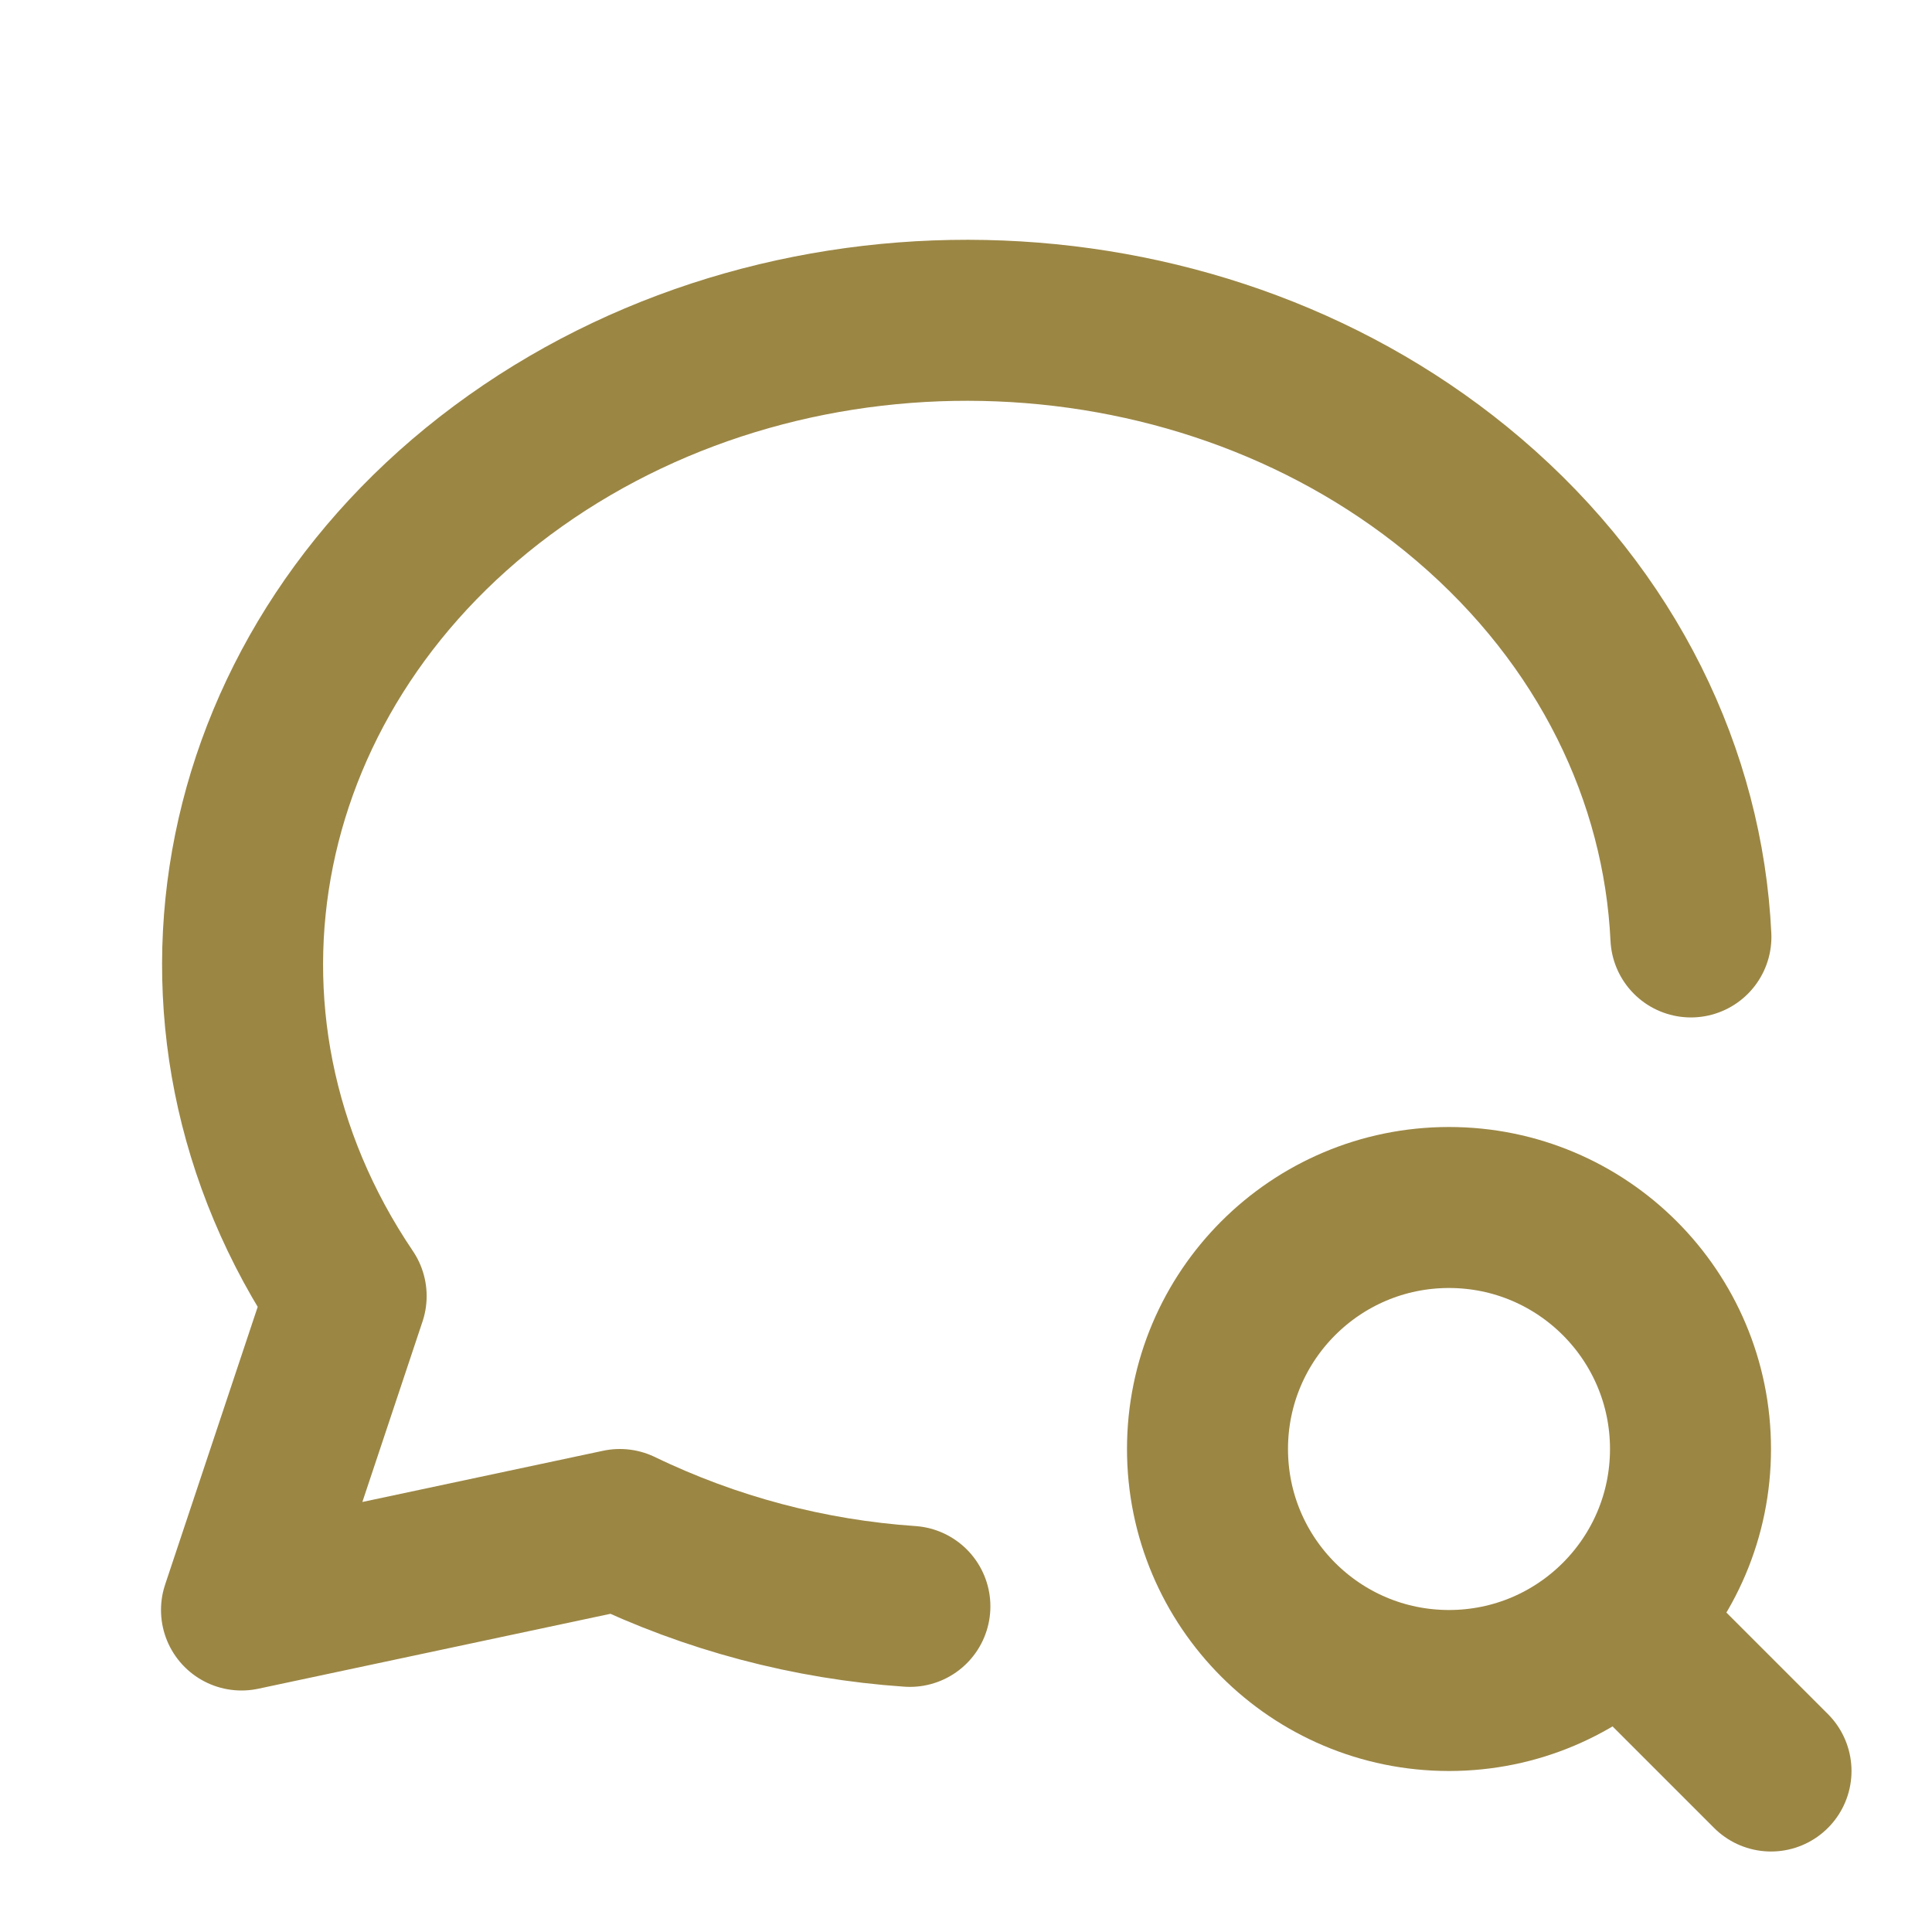
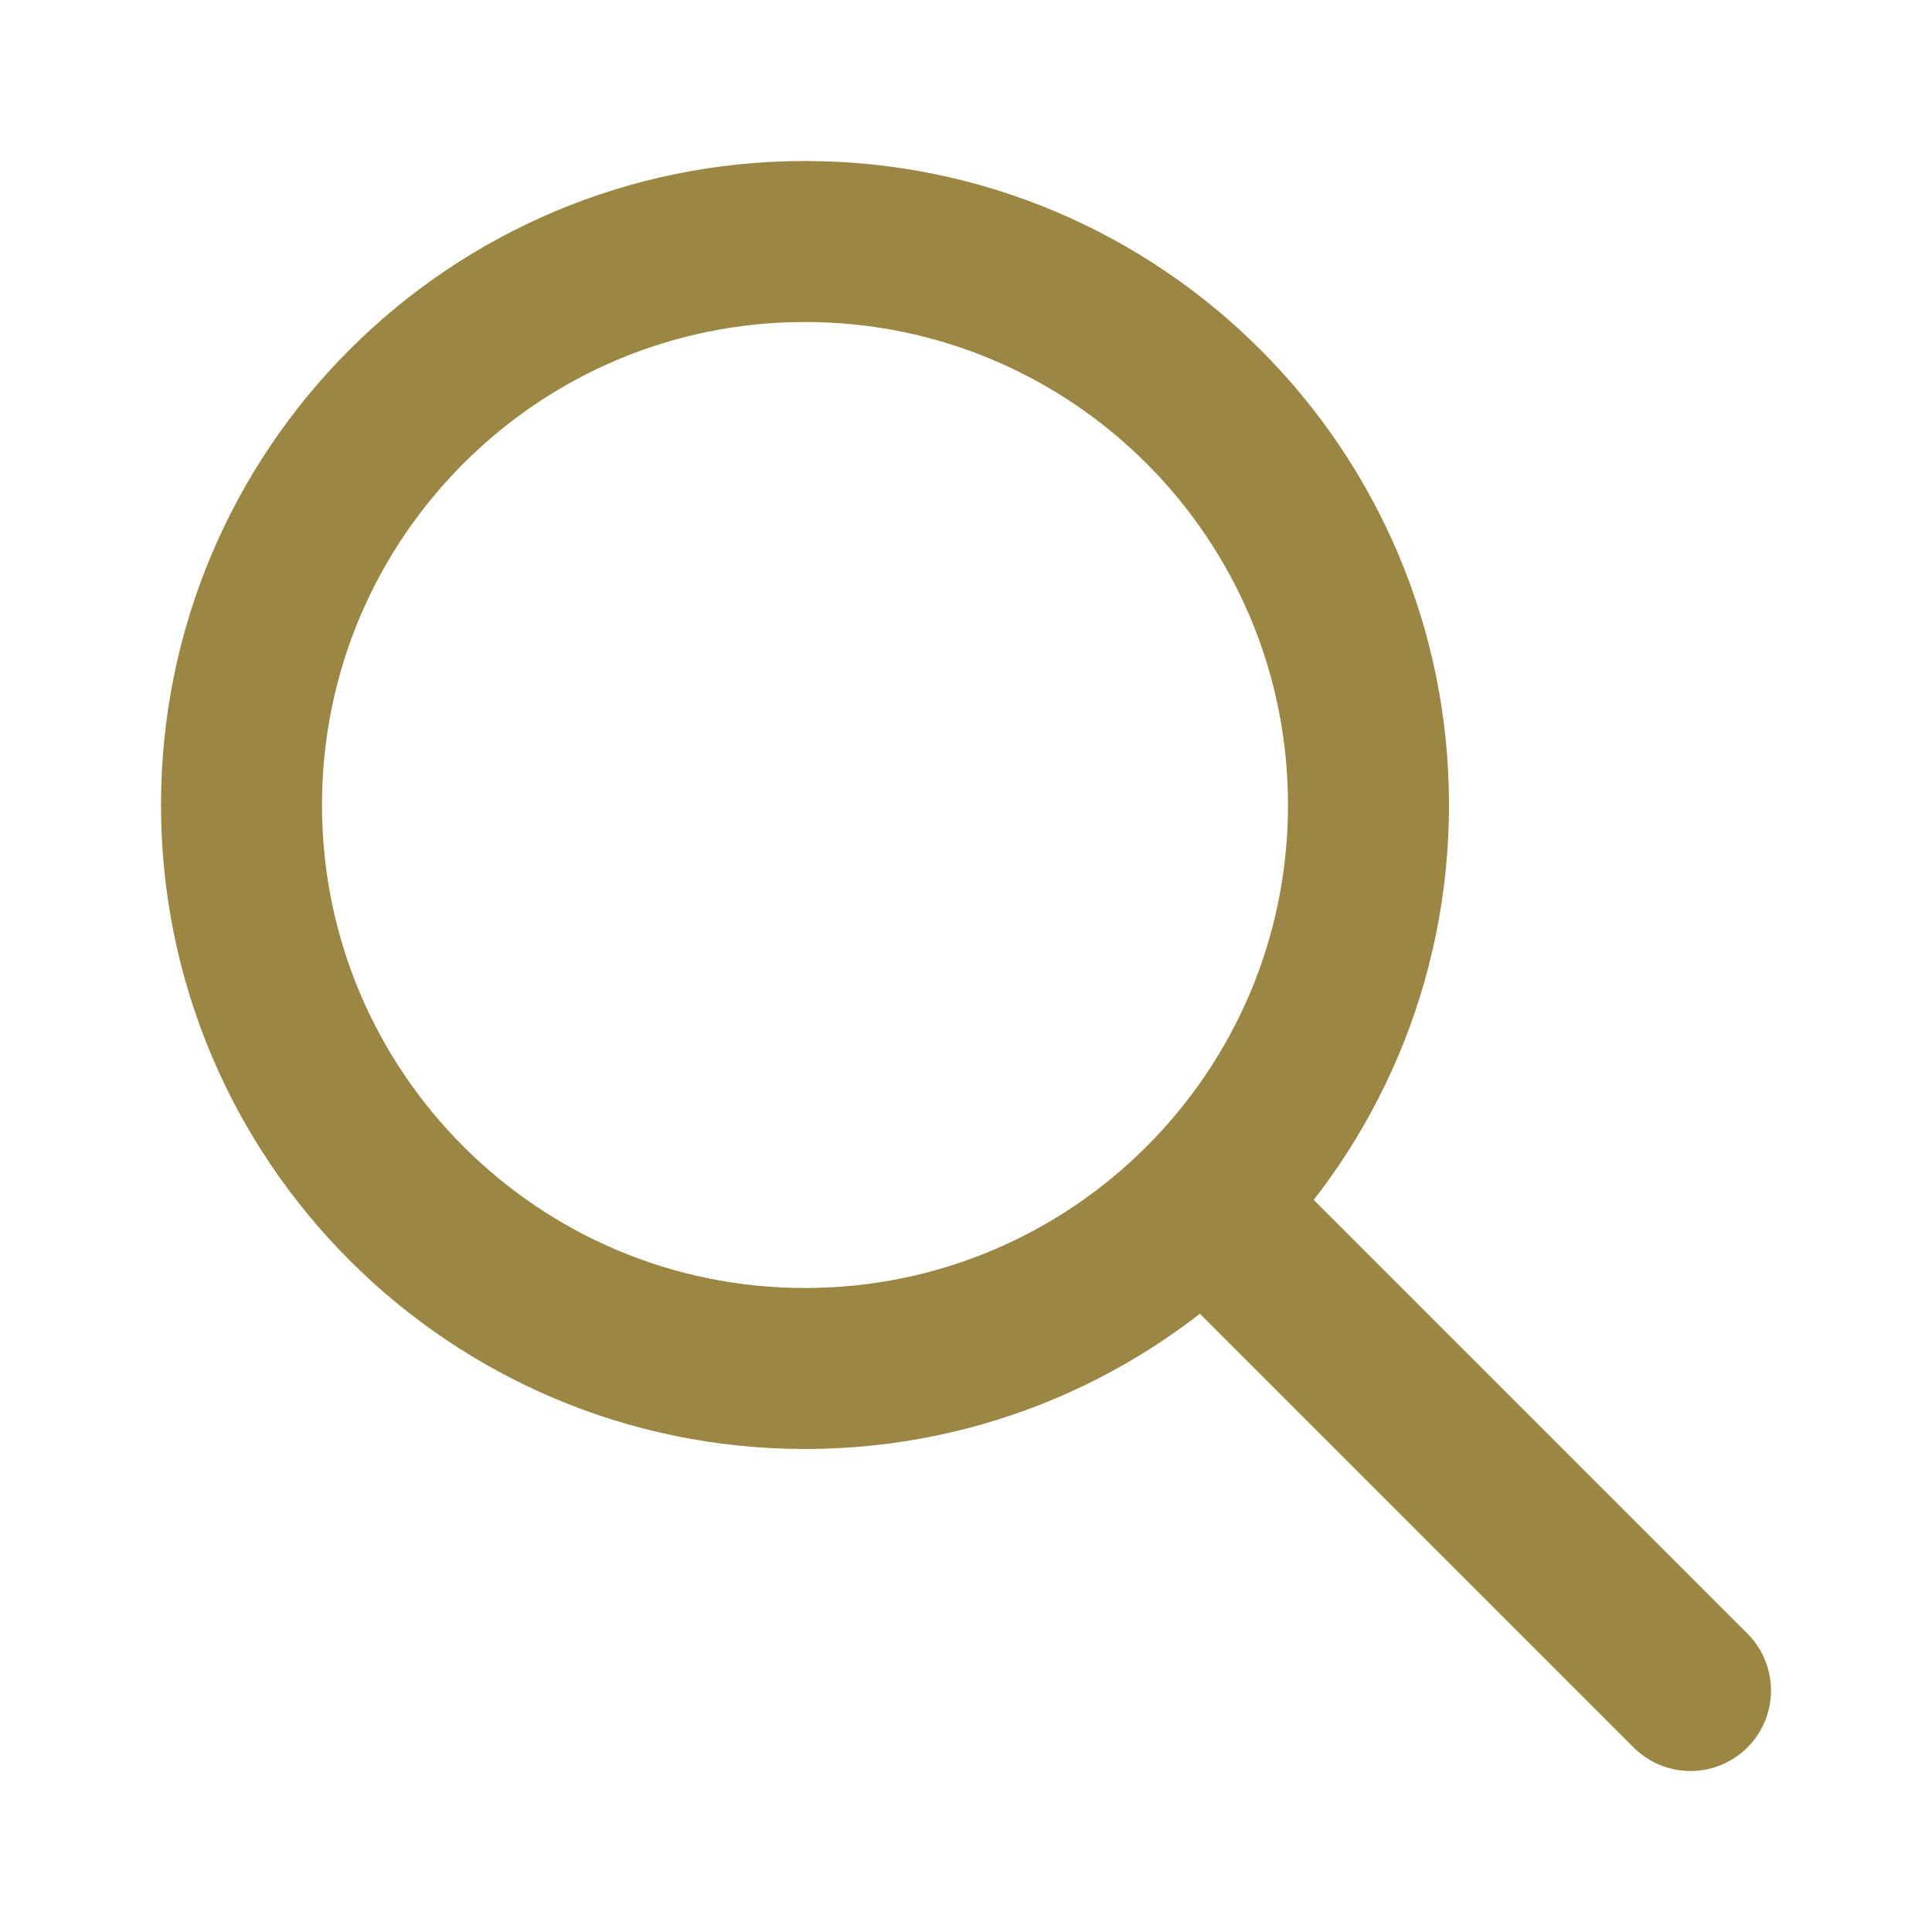
- <svg xmlns="http://www.w3.org/2000/svg" width="81" height="81" viewBox="0 0 24 24" fill="none" stroke="#9B8644" stroke-width="2" stroke-linecap="round" stroke-linejoin="round">
-   <path d="M11.303 19.955a9.818 9.818 0 0 1 -3.603 -.955l-4.7 1l1.3 -3.9c-2.324 -3.437 -1.426 -7.872 2.1 -10.374c3.526 -2.501 8.59 -2.296 11.845 .48c1.73 1.476 2.665 3.435 2.76 5.433" />
-   <path d="M15 18a3 3 0 1 0 6 0a3 3 0 1 0 -6 0" />
-   <path d="M20.2 20.2l1.8 1.8" />
+ <svg xmlns="http://www.w3.org/2000/svg" width="24" height="24" viewBox="0 0 24 24" fill="none" stroke="#9B8644" stroke-width="2" stroke-linecap="round" stroke-linejoin="round">
+   <path stroke="none" d="M0 0h24v24H0z" fill="none" />
+   <path d="M3 10a7 7 0 1 0 14 0a7 7 0 1 0 -14 0" />
+   <path d="M21 21l-6 -6" />
</svg>
